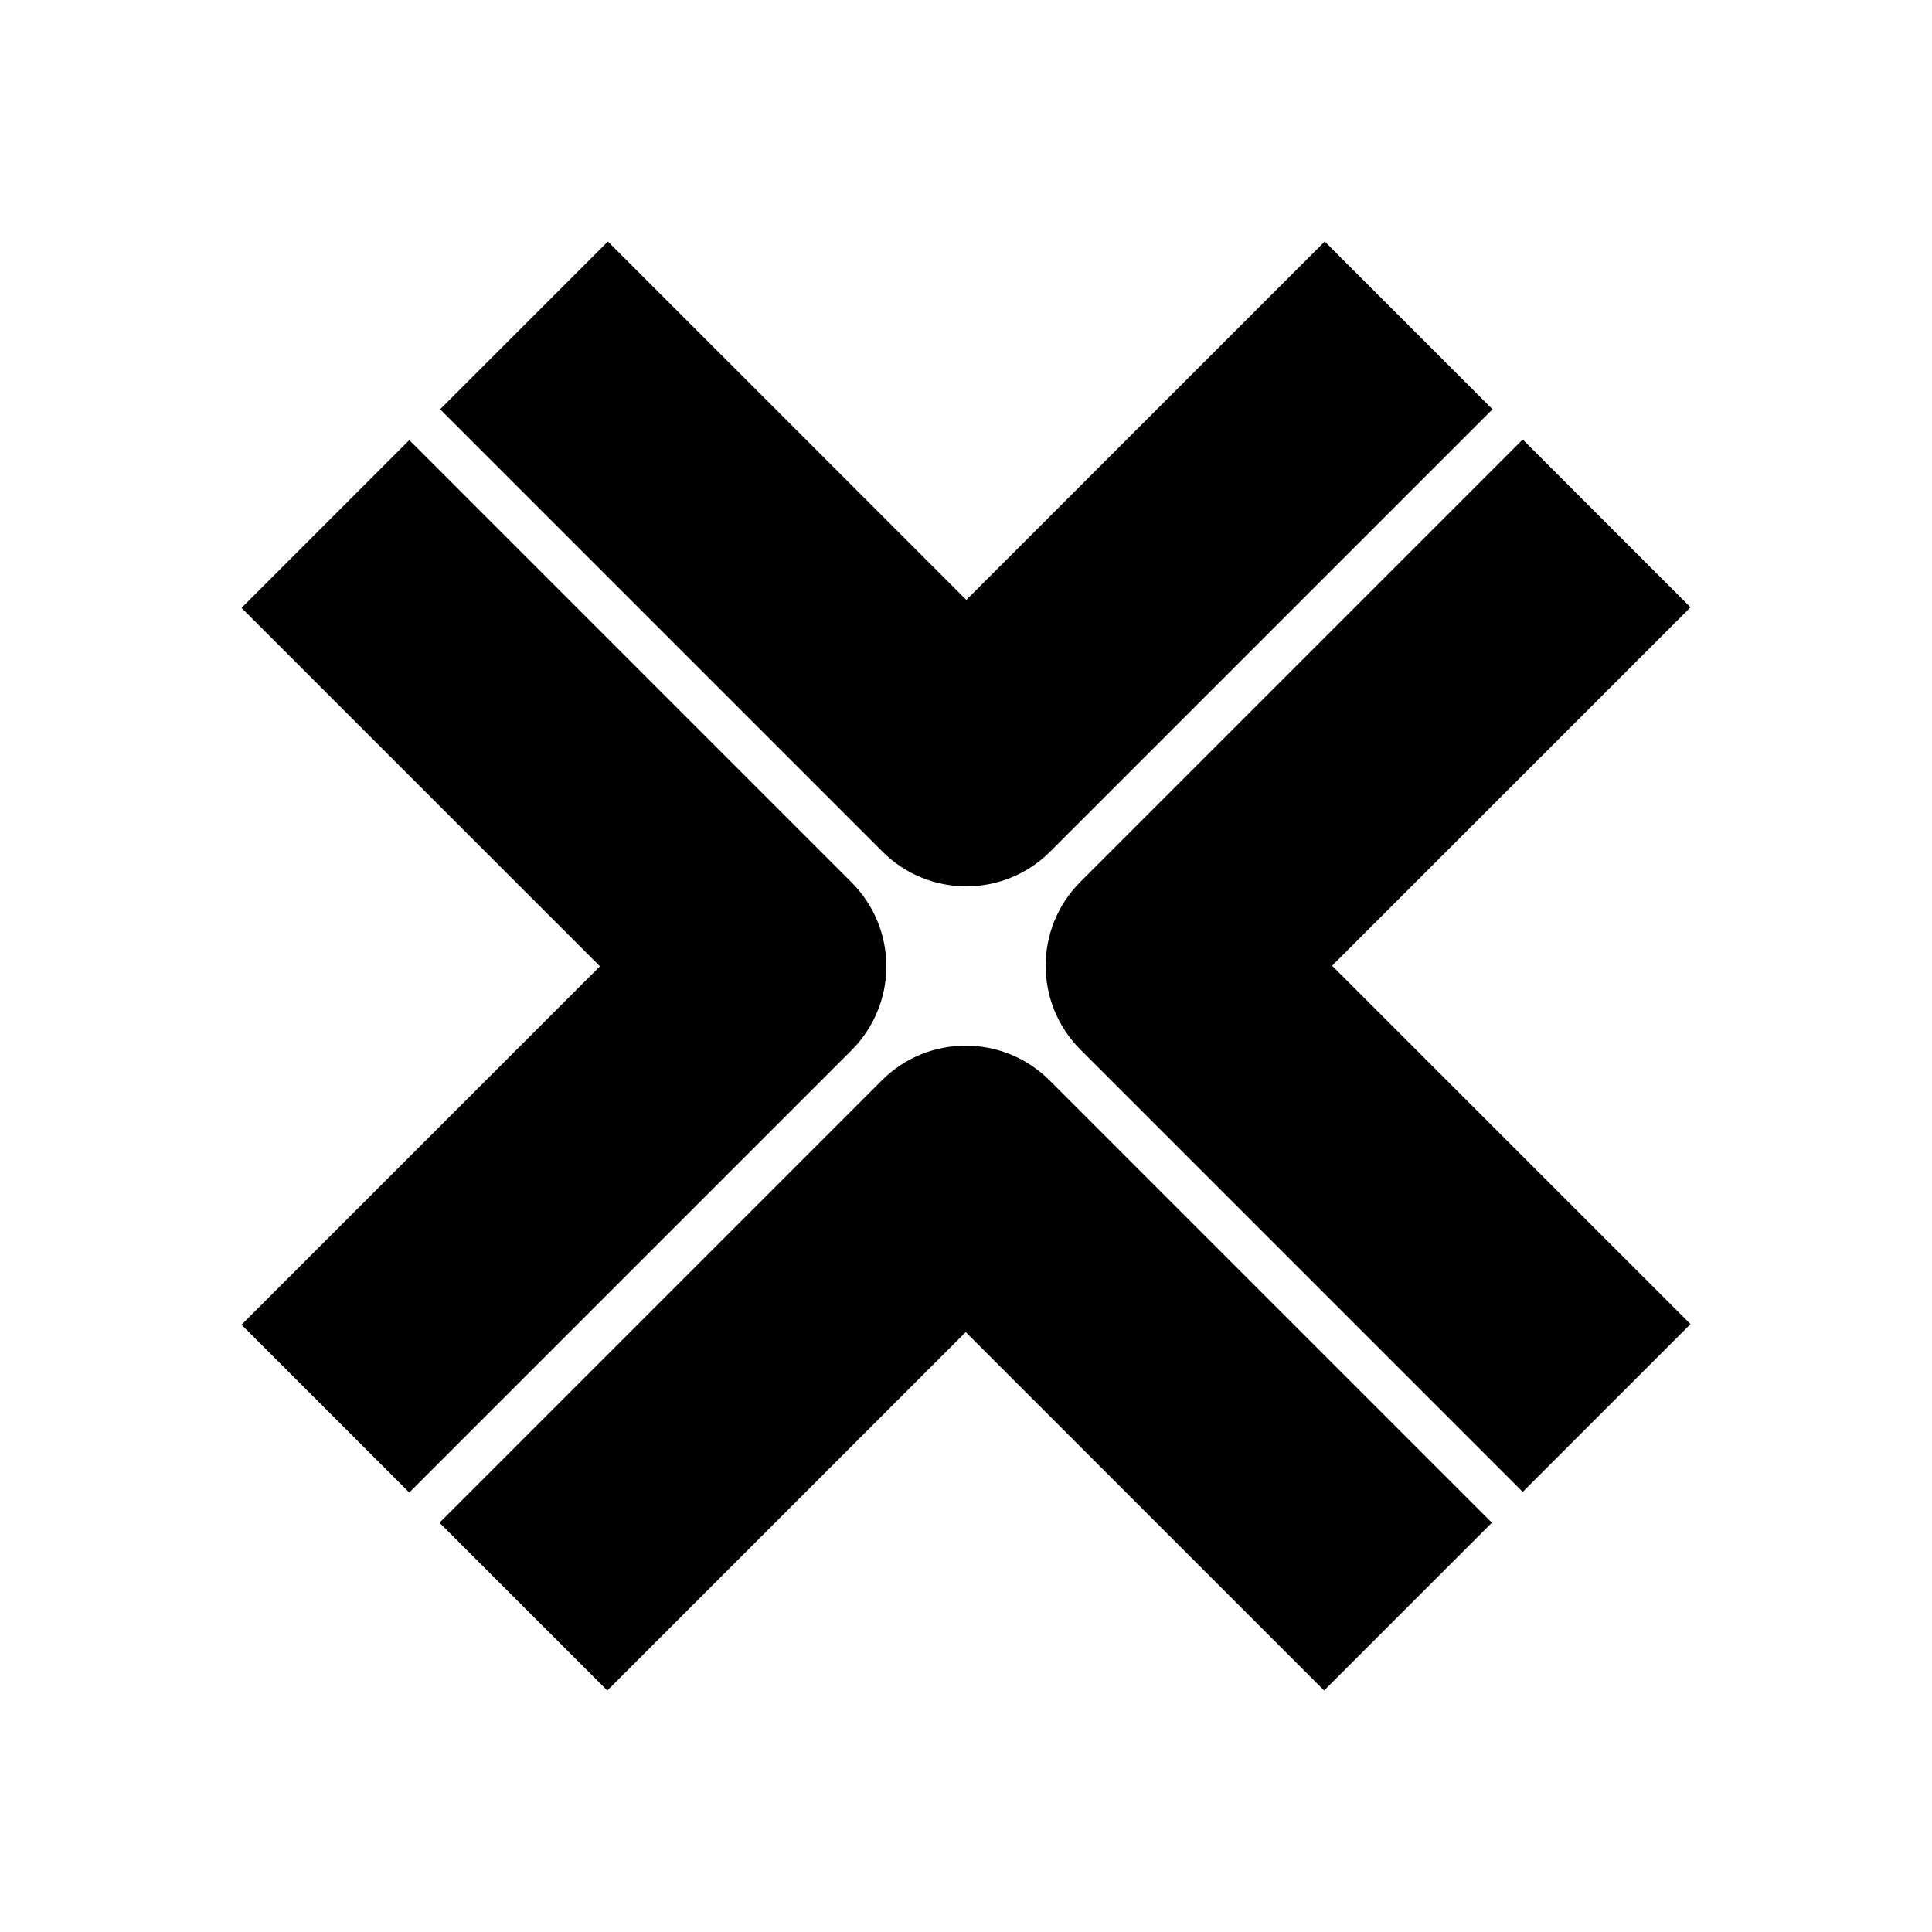
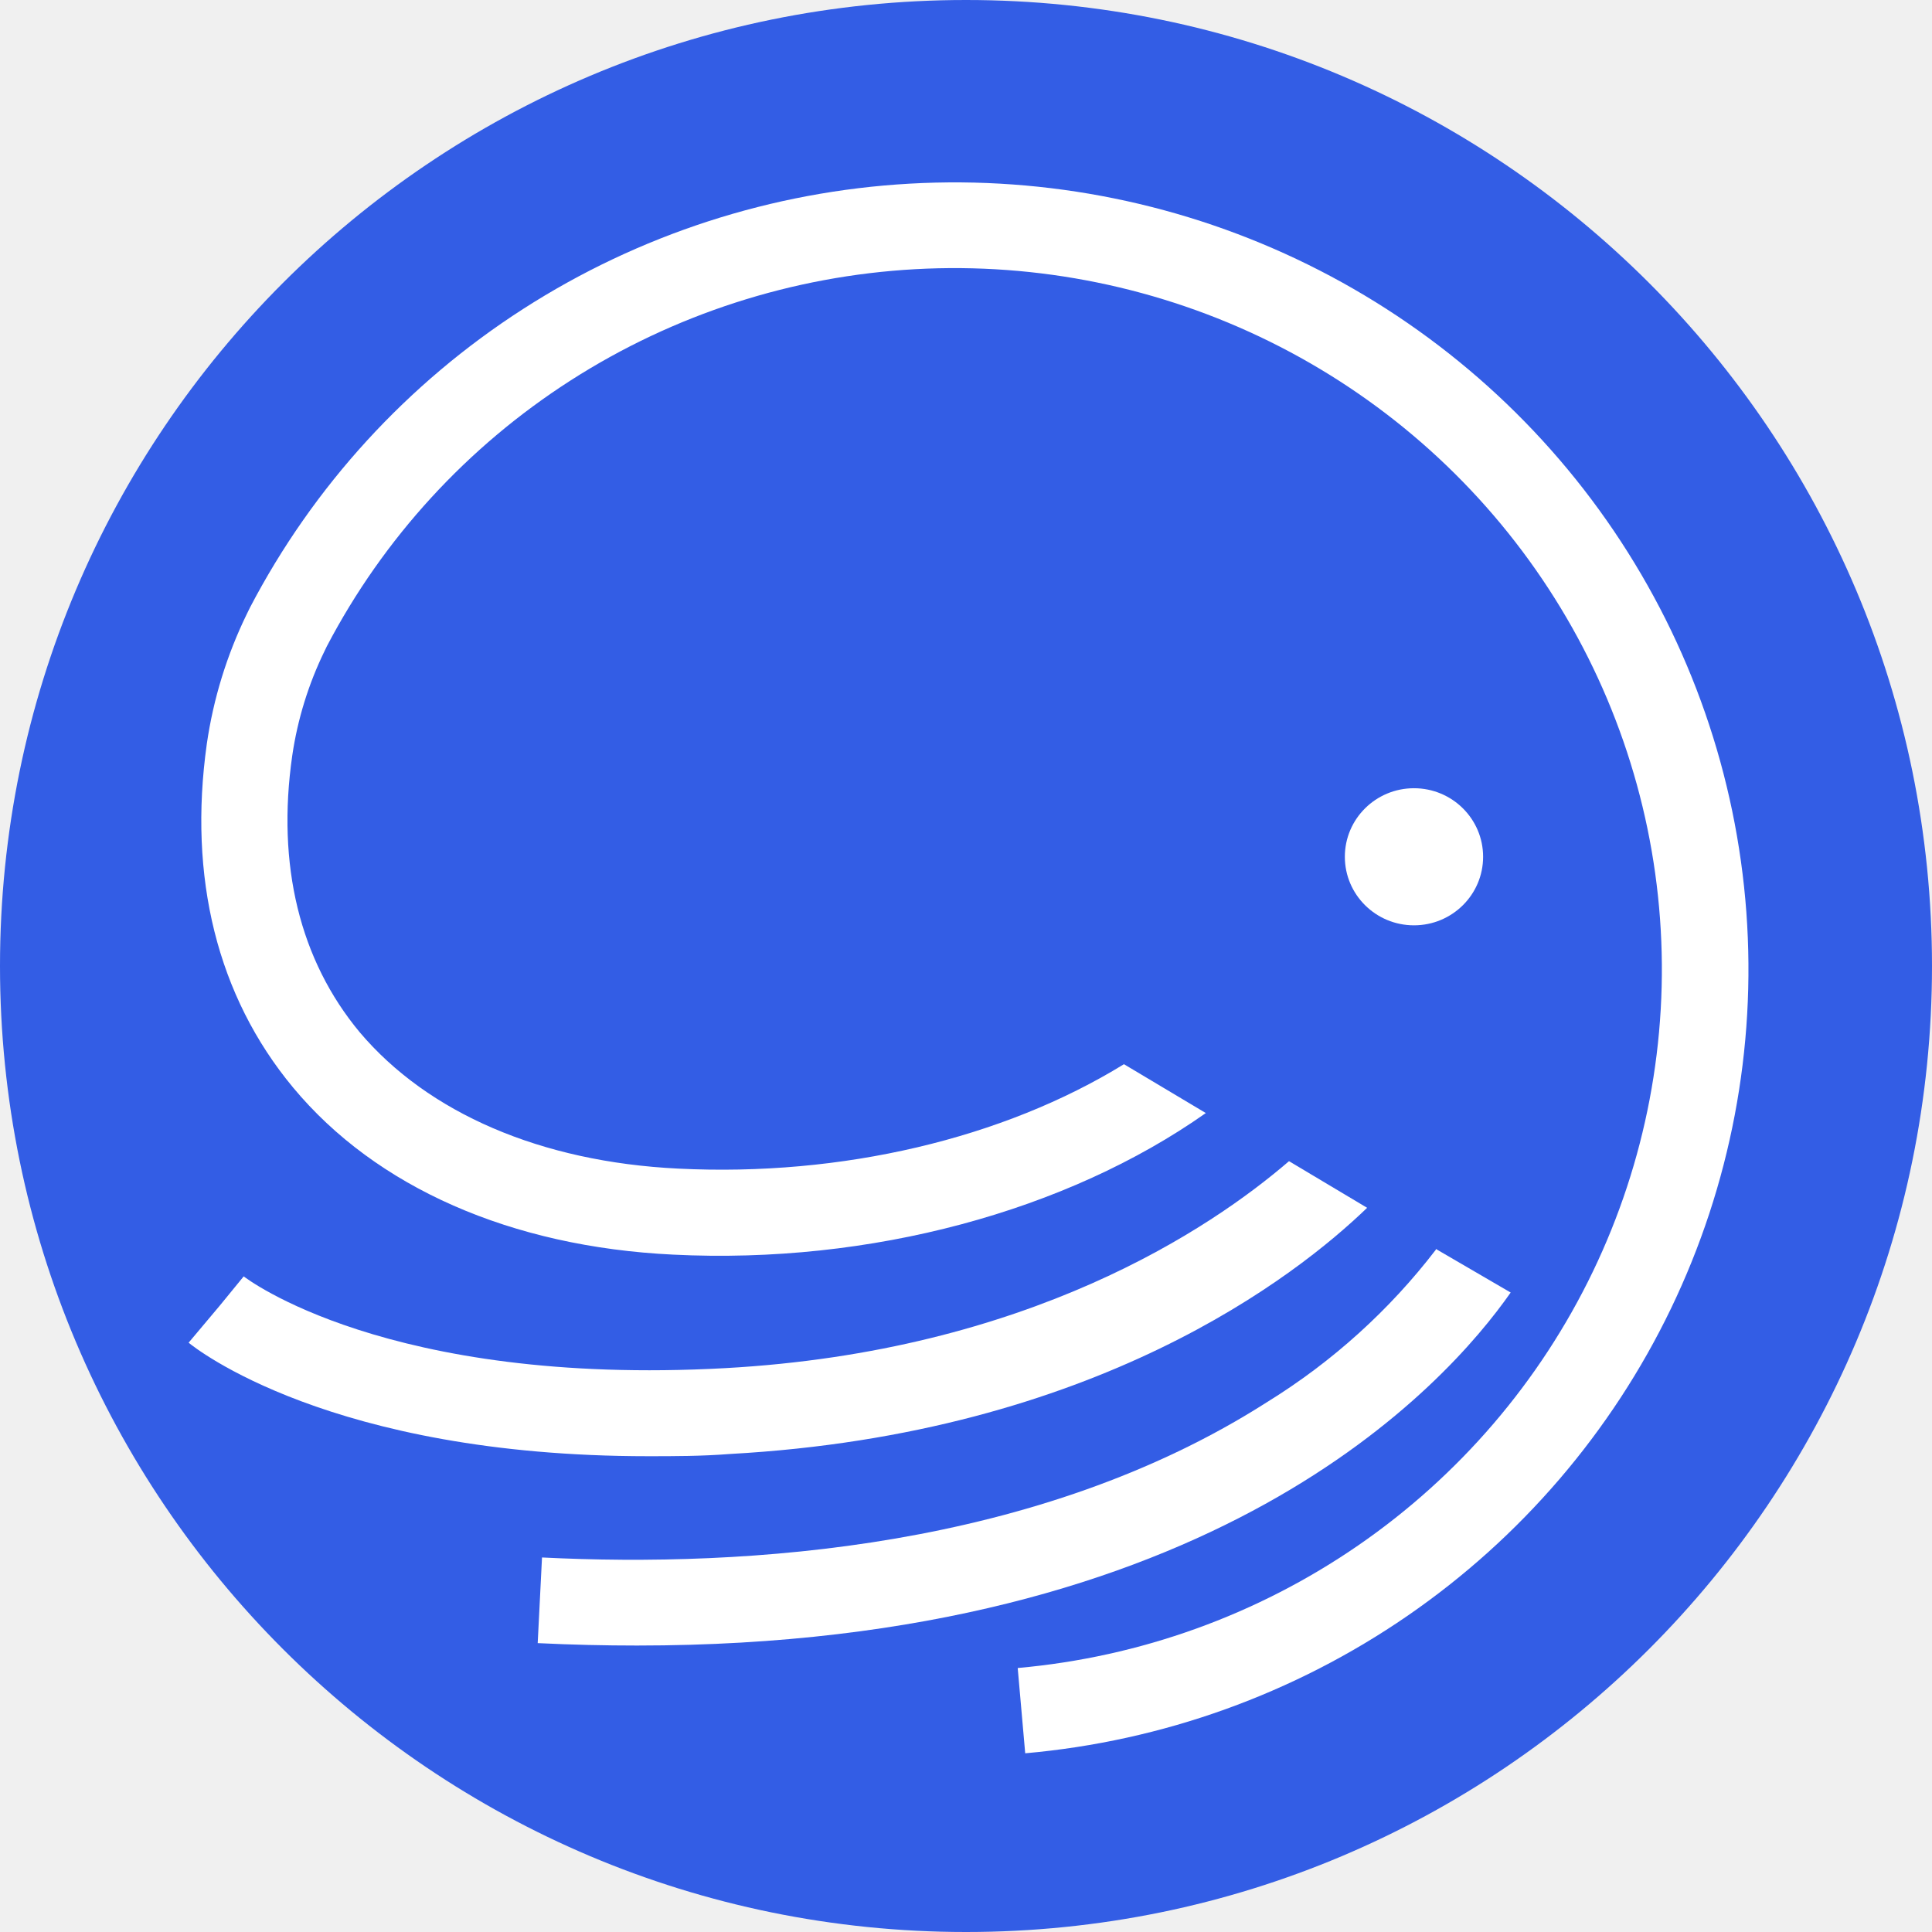
- <svg xmlns="http://www.w3.org/2000/svg" height="1000" viewBox="0 0 1000 1000" width="1000">
-   <rect fill="#fff" height="100%" width="100%" />
-   <path d="m67.5 135c37.279 0 67.5-30.221 67.5-67.5 0-37.279-30.221-67.5-67.5-67.5-37.279 0-67.5 30.221-67.5 67.5 0 37.279 30.221 67.5 67.5 67.5z" fill="#fff" transform="matrix(7.1481 0 0 7.1481 17.50005 17.50005)" />
-   <path d="m79.026 59.29 43.223-42.984-16.398-16.306-35.023 34.83-35.023-34.83-16.397 16.306 43.222 42.984c2.264 2.251 5.231 3.377 8.198 3.377s5.934-1.125 8.198-3.377zm62.57 45.919-35.023-34.83 35.023-34.831-16.397-16.306-43.221 42.984c-4.527 4.503-4.527 11.803 0 16.306l43.221 42.984 16.397-16.306zm-70.828.777 35.023 34.83 16.396-16.306-43.221-42.984c-4.529-4.503-11.868-4.503-16.397 0l-43.221 42.984 16.397 16.306zm-11.15-27.395c2.175-2.163 3.396-5.095 3.396-8.153s-1.221-5.991-3.396-8.153l-43.221-42.984-16.397 16.307 35.023 34.83-35.023 34.831 16.397 16.306 43.222-42.984z" transform="matrix(5.2968 0 0 5.3261 125 125)" />
+ <svg xmlns="http://www.w3.org/2000/svg" width="1024" height="1024" viewBox="0 0 1024 1024" fill="none">
+   <g clip-path="url(#clip0_5682_1235)">
+     <circle cx="512" cy="512" r="512" fill="#335DE5" />
+     <path d="M595.715 564.045C531.762 603.434 446.161 623.719 359.467 619.387C286.576 615.842 226.795 589.845 190.647 547.108C158.87 508.9 146.556 458.482 154.897 400.482C157.725 381.207 163.519 362.476 172.077 344.944L173.269 342.482C203.273 285.201 247.801 236.655 302.471 201.62C357.14 166.586 420.067 146.271 485.059 142.674C550.05 139.078 614.866 152.324 673.127 181.109C731.388 209.894 781.087 253.226 817.332 306.84C853.577 360.455 875.12 422.503 879.839 486.88C884.558 551.257 872.292 615.742 844.247 673.991C816.202 732.239 773.346 782.243 719.895 819.08C666.444 855.918 604.241 878.32 539.408 884.081L543.381 929.28C616.172 922.851 686.018 897.729 746.038 856.388C806.059 815.047 854.183 758.915 885.67 693.52C917.157 628.126 930.921 555.725 925.604 483.451C920.288 411.177 896.076 341.523 855.353 281.351C814.63 221.179 758.801 172.565 693.366 140.298C627.932 108.031 555.149 93.225 482.187 97.337C409.226 101.45 338.604 124.339 277.278 163.751C215.952 203.163 166.039 257.737 132.454 322.098L130.865 325.347C120.248 347.104 113.08 370.354 109.614 394.278C99.683 464.982 115.076 527.906 155.294 576.354C199.287 629.332 270.886 660.844 356.786 664.979C461.354 670.199 565.327 641.937 639.111 589.943L595.715 564.045Z" fill="white" />
+     <path d="M683.196 615.444C641.587 651.288 544.864 716.28 384.386 725.143C204.742 734.99 129.866 677.088 129.17 676.497L114.672 694.222L129.27 676.793L99.975 711.652C103.152 714.311 174.95 771.819 343.571 771.819C357.375 771.819 371.873 771.819 386.968 770.637C580.912 759.904 687.467 676.005 724.607 640.161L683.196 615.444Z" fill="white" />
+     <path d="M761.063 662.324C736.459 694.395 706.174 721.756 671.688 743.072C550.138 820.865 395.519 830.909 287.276 825.493L284.992 870.889C303.165 871.775 320.643 872.169 337.624 872.169C642.889 872.169 766.227 734.308 800.686 685.071L760.964 661.93" fill="white" />
+     <path d="M749.437 490.442C769.673 490.442 786.077 474.175 786.077 454.109C786.077 434.043 769.673 417.776 749.437 417.776C729.2 417.776 712.796 434.043 712.796 454.109C712.796 474.175 729.2 490.442 749.437 490.442Z" fill="white" />
+   </g>
+   <defs>
+     <clipPath id="clip0_5682_1235">
+       <rect width="1024" height="1024" fill="white" />
+     </clipPath>
+   </defs>
</svg>
